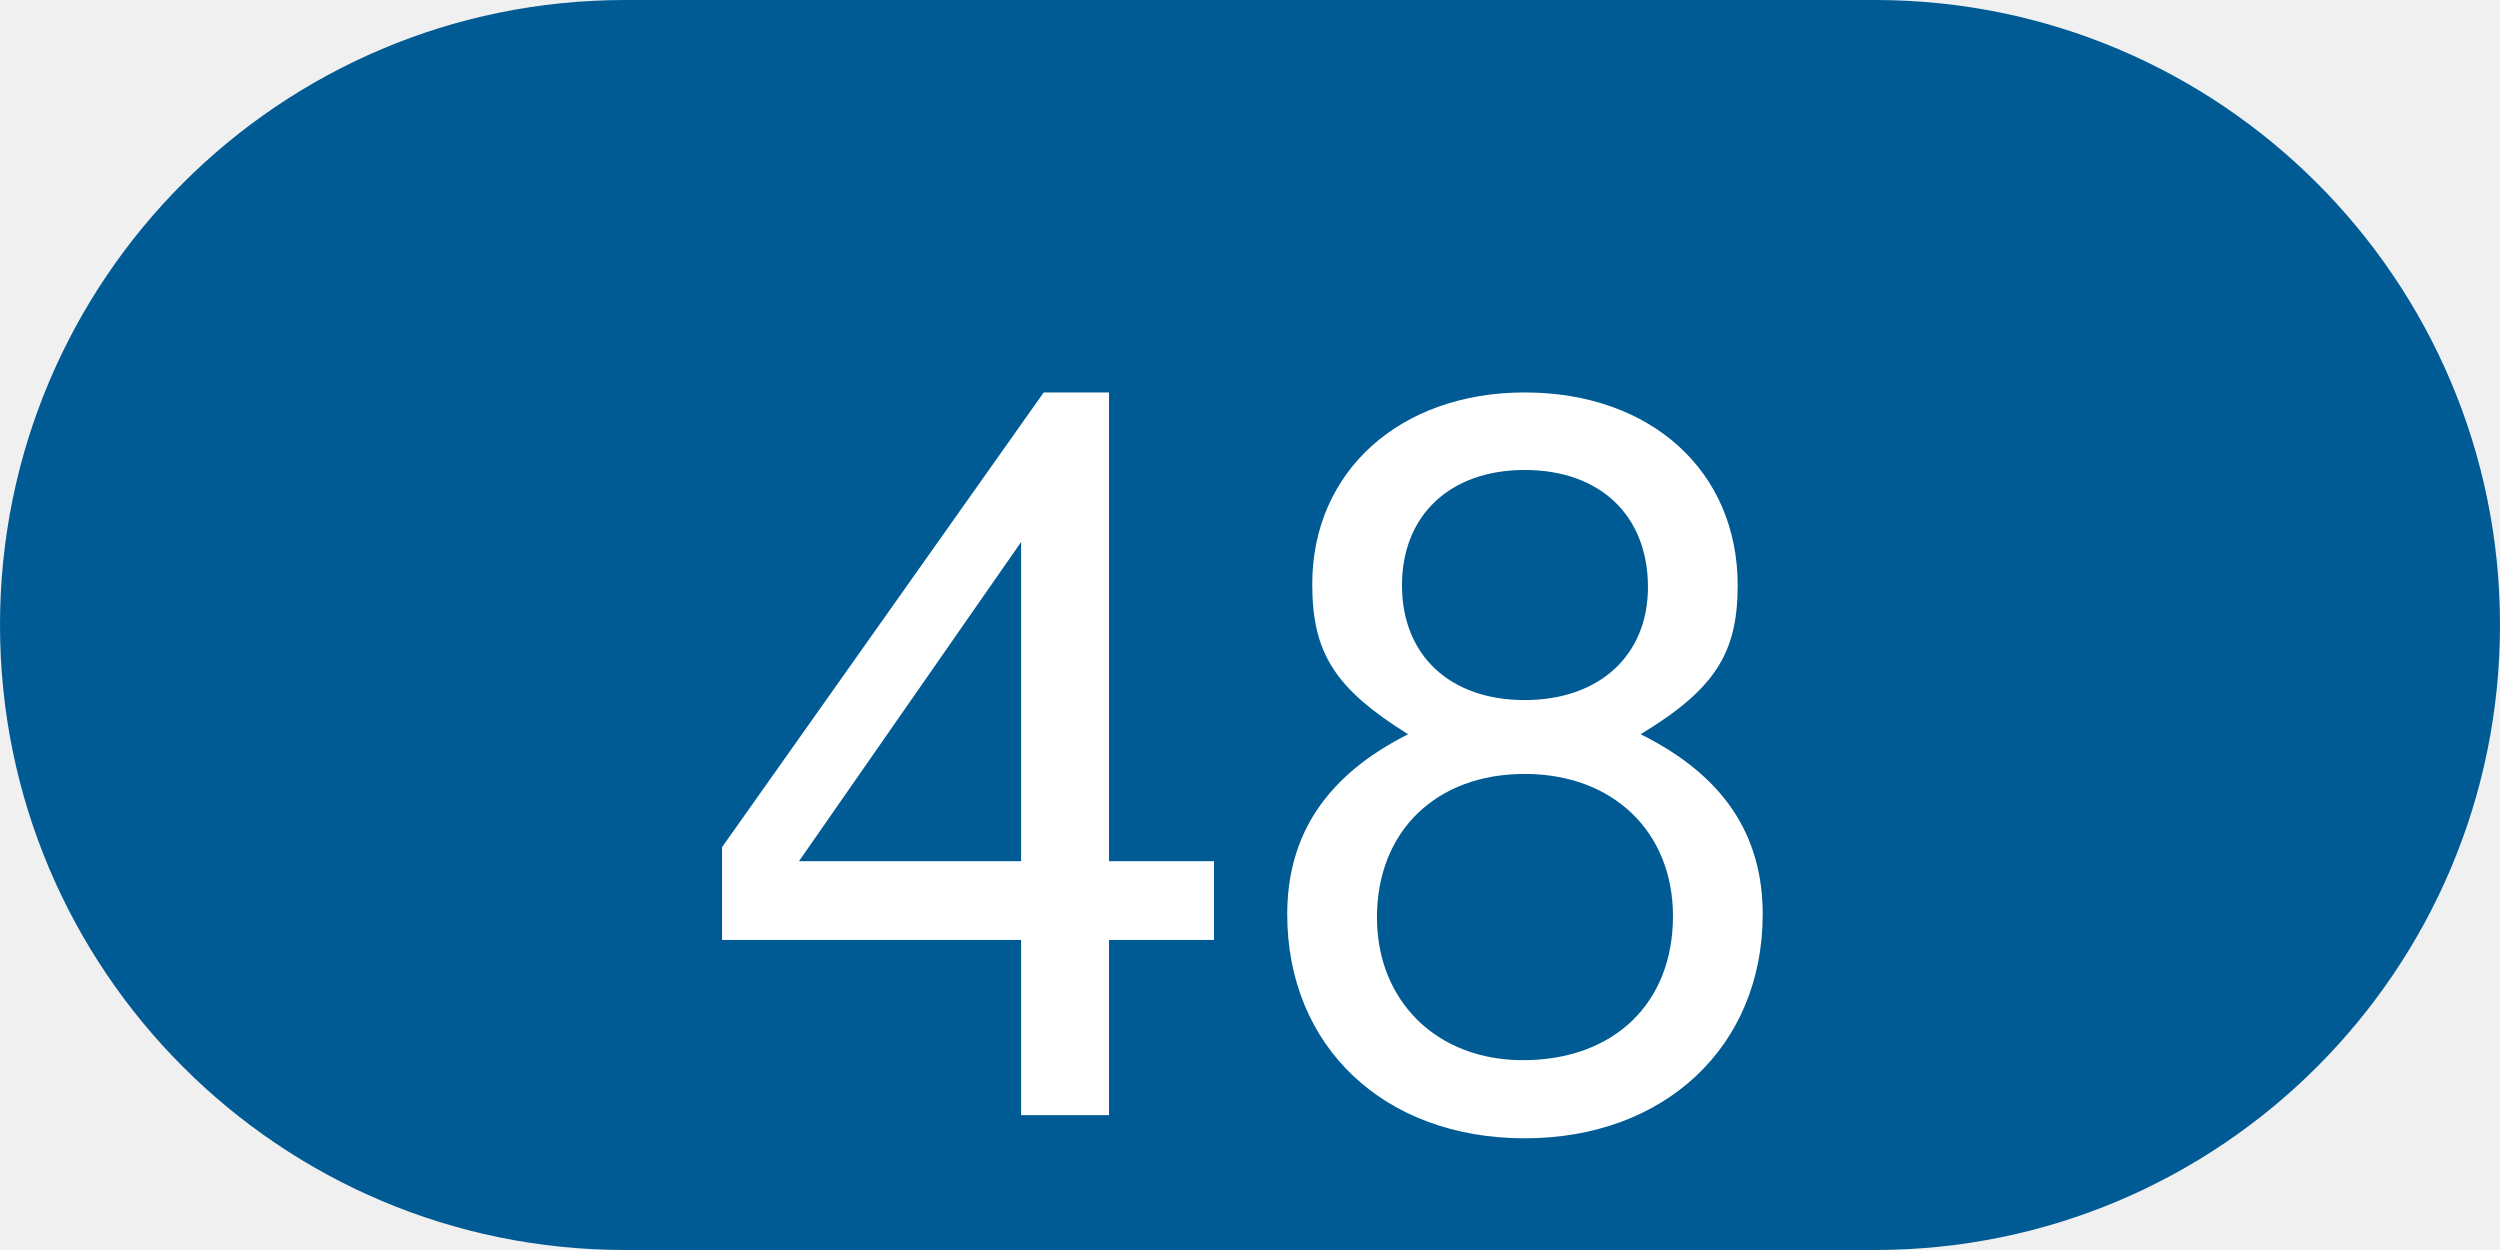
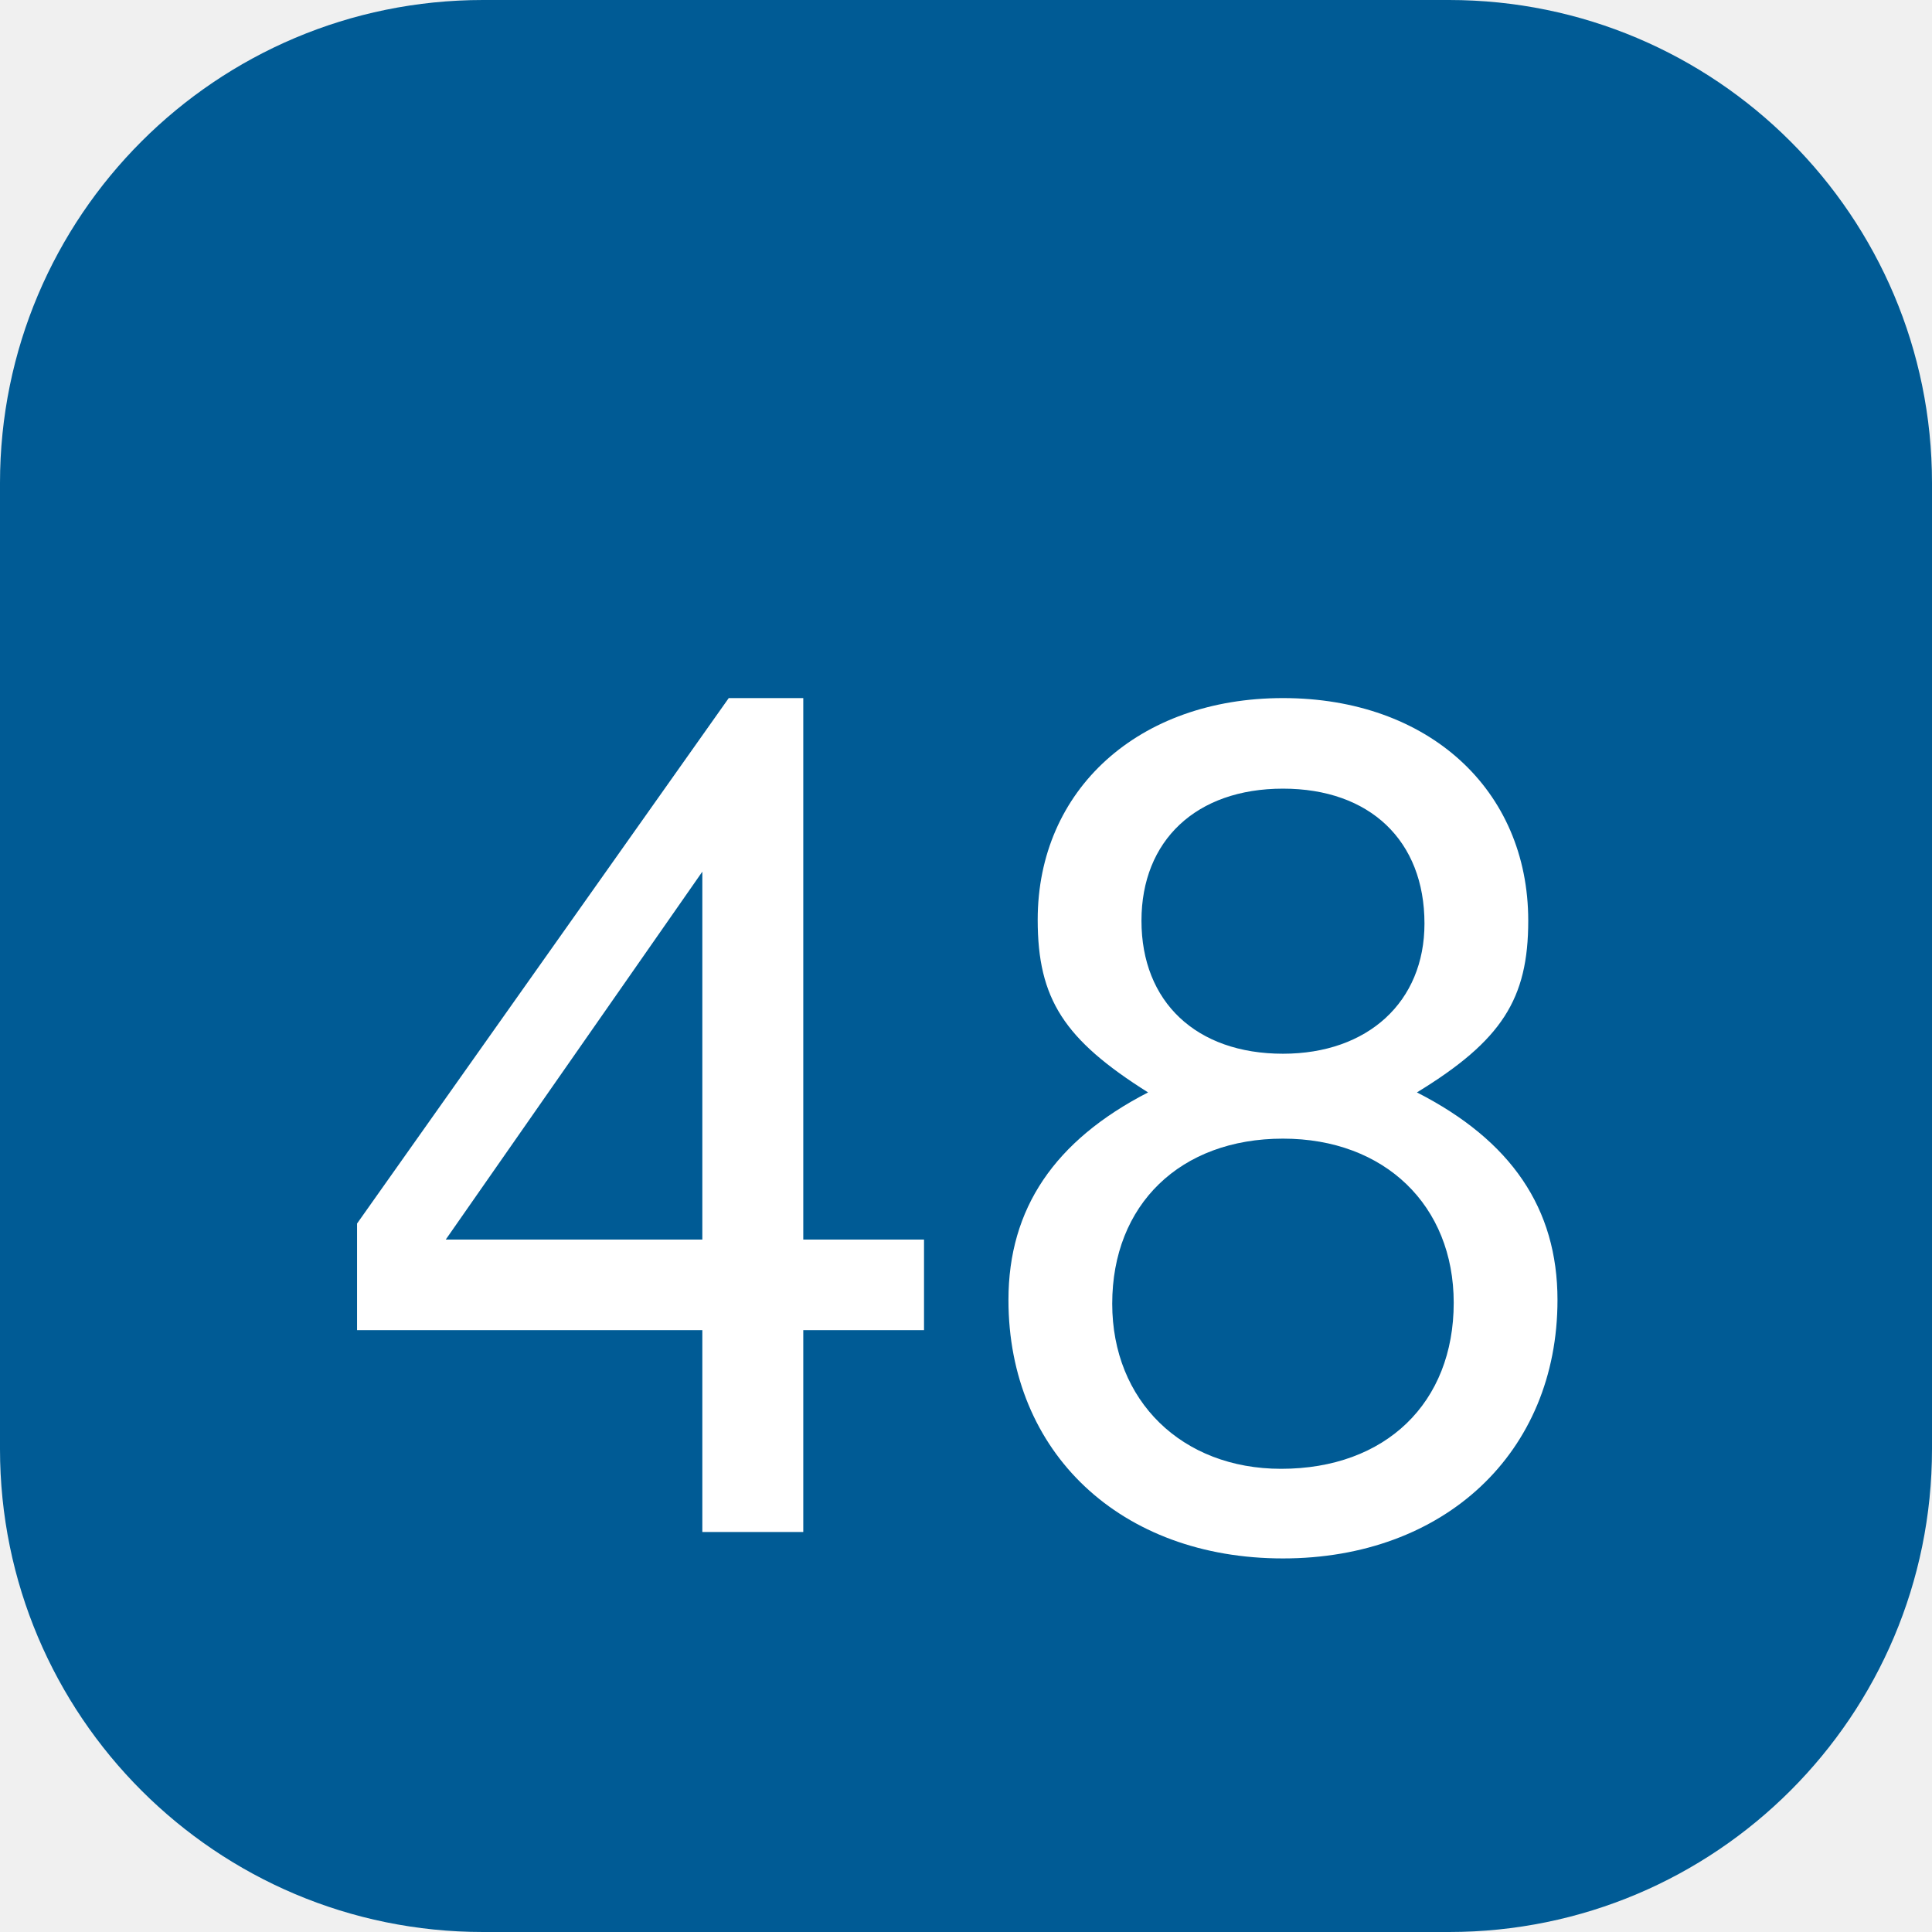
- <svg xmlns="http://www.w3.org/2000/svg" width="64" height="32">
-   <rect x="0" y="0" width="64" height="32" rx="16" ry="16" fill="#005B95" />
-   <text x="32" y="20" font-family="Helvetica Neue, Helvetica, Arial, sans-serif" font-size="25.6" fill="#FFFFFF" text-anchor="middle" dominant-baseline="middle">48</text>
+ <svg xmlns="http://www.w3.org/2000/svg" width="32" height="32">
+   <rect x="0" y="0" width="32" height="32" rx="8" ry="8" fill="#005B95" />
+   <text x="16" y="19" font-family="Helvetica Neue, Helvetica, Arial, sans-serif" font-size="19.1" fill="#FFFFFF" text-anchor="middle" dominant-baseline="middle">48</text>
</svg>
